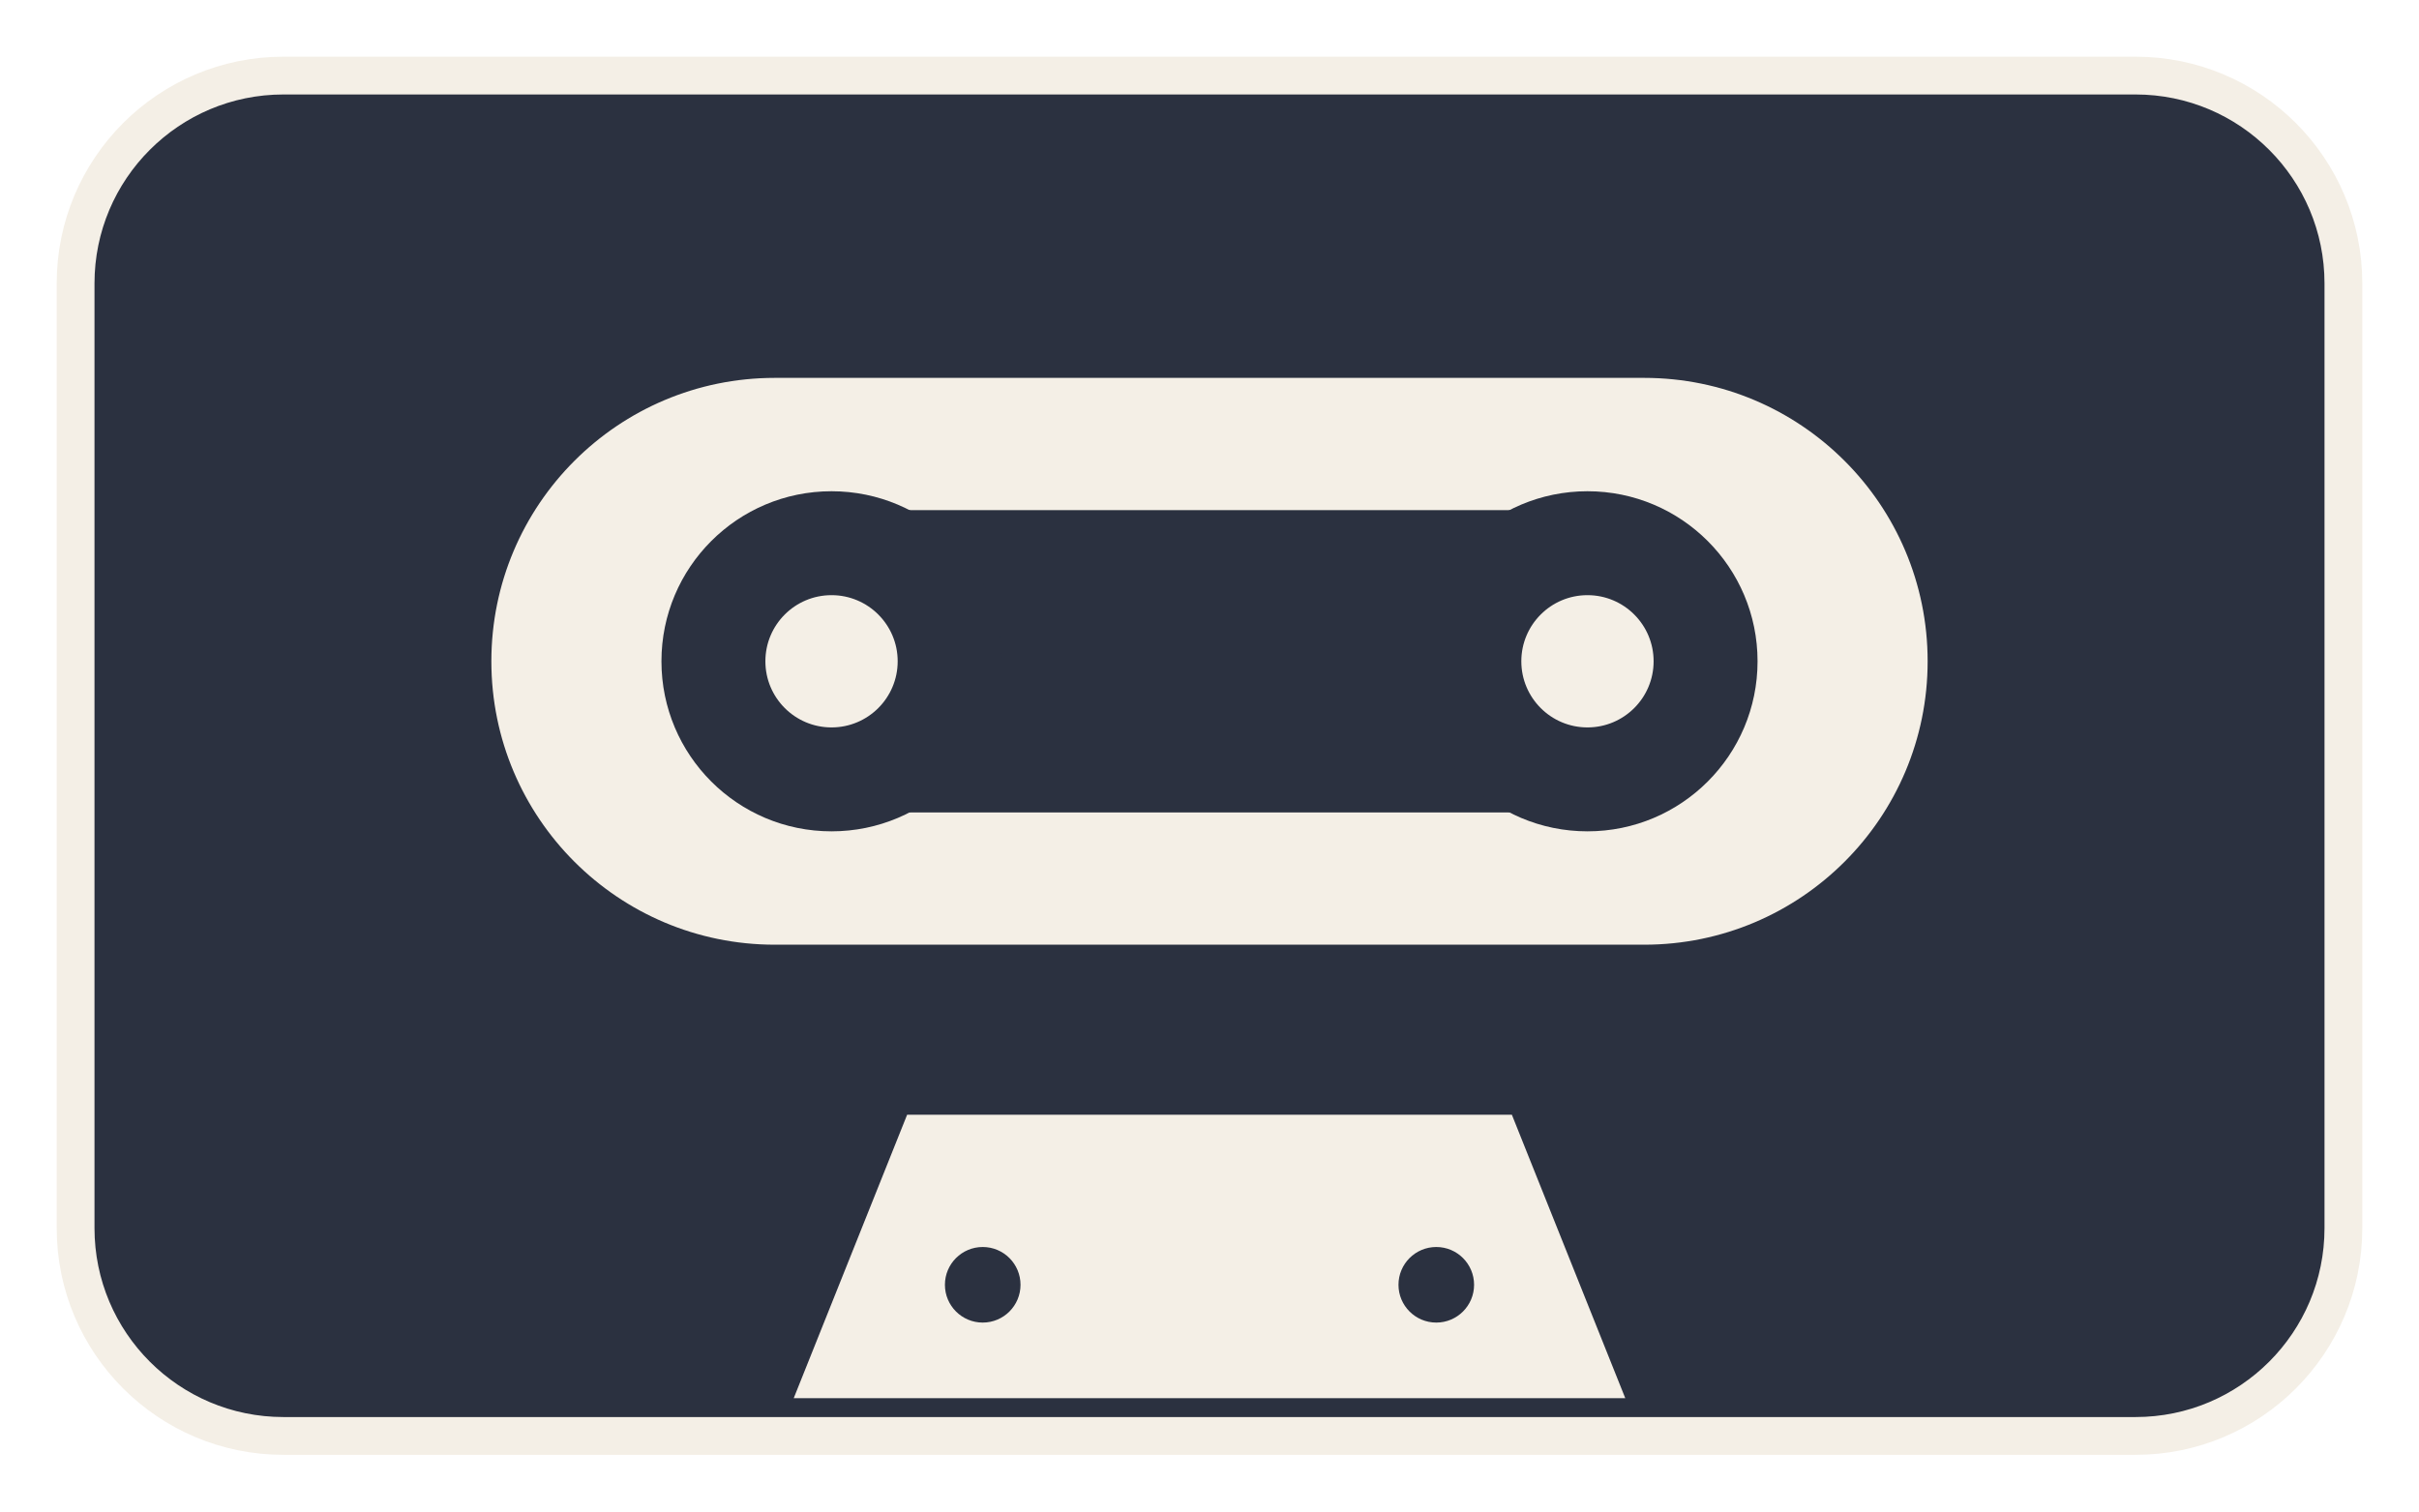
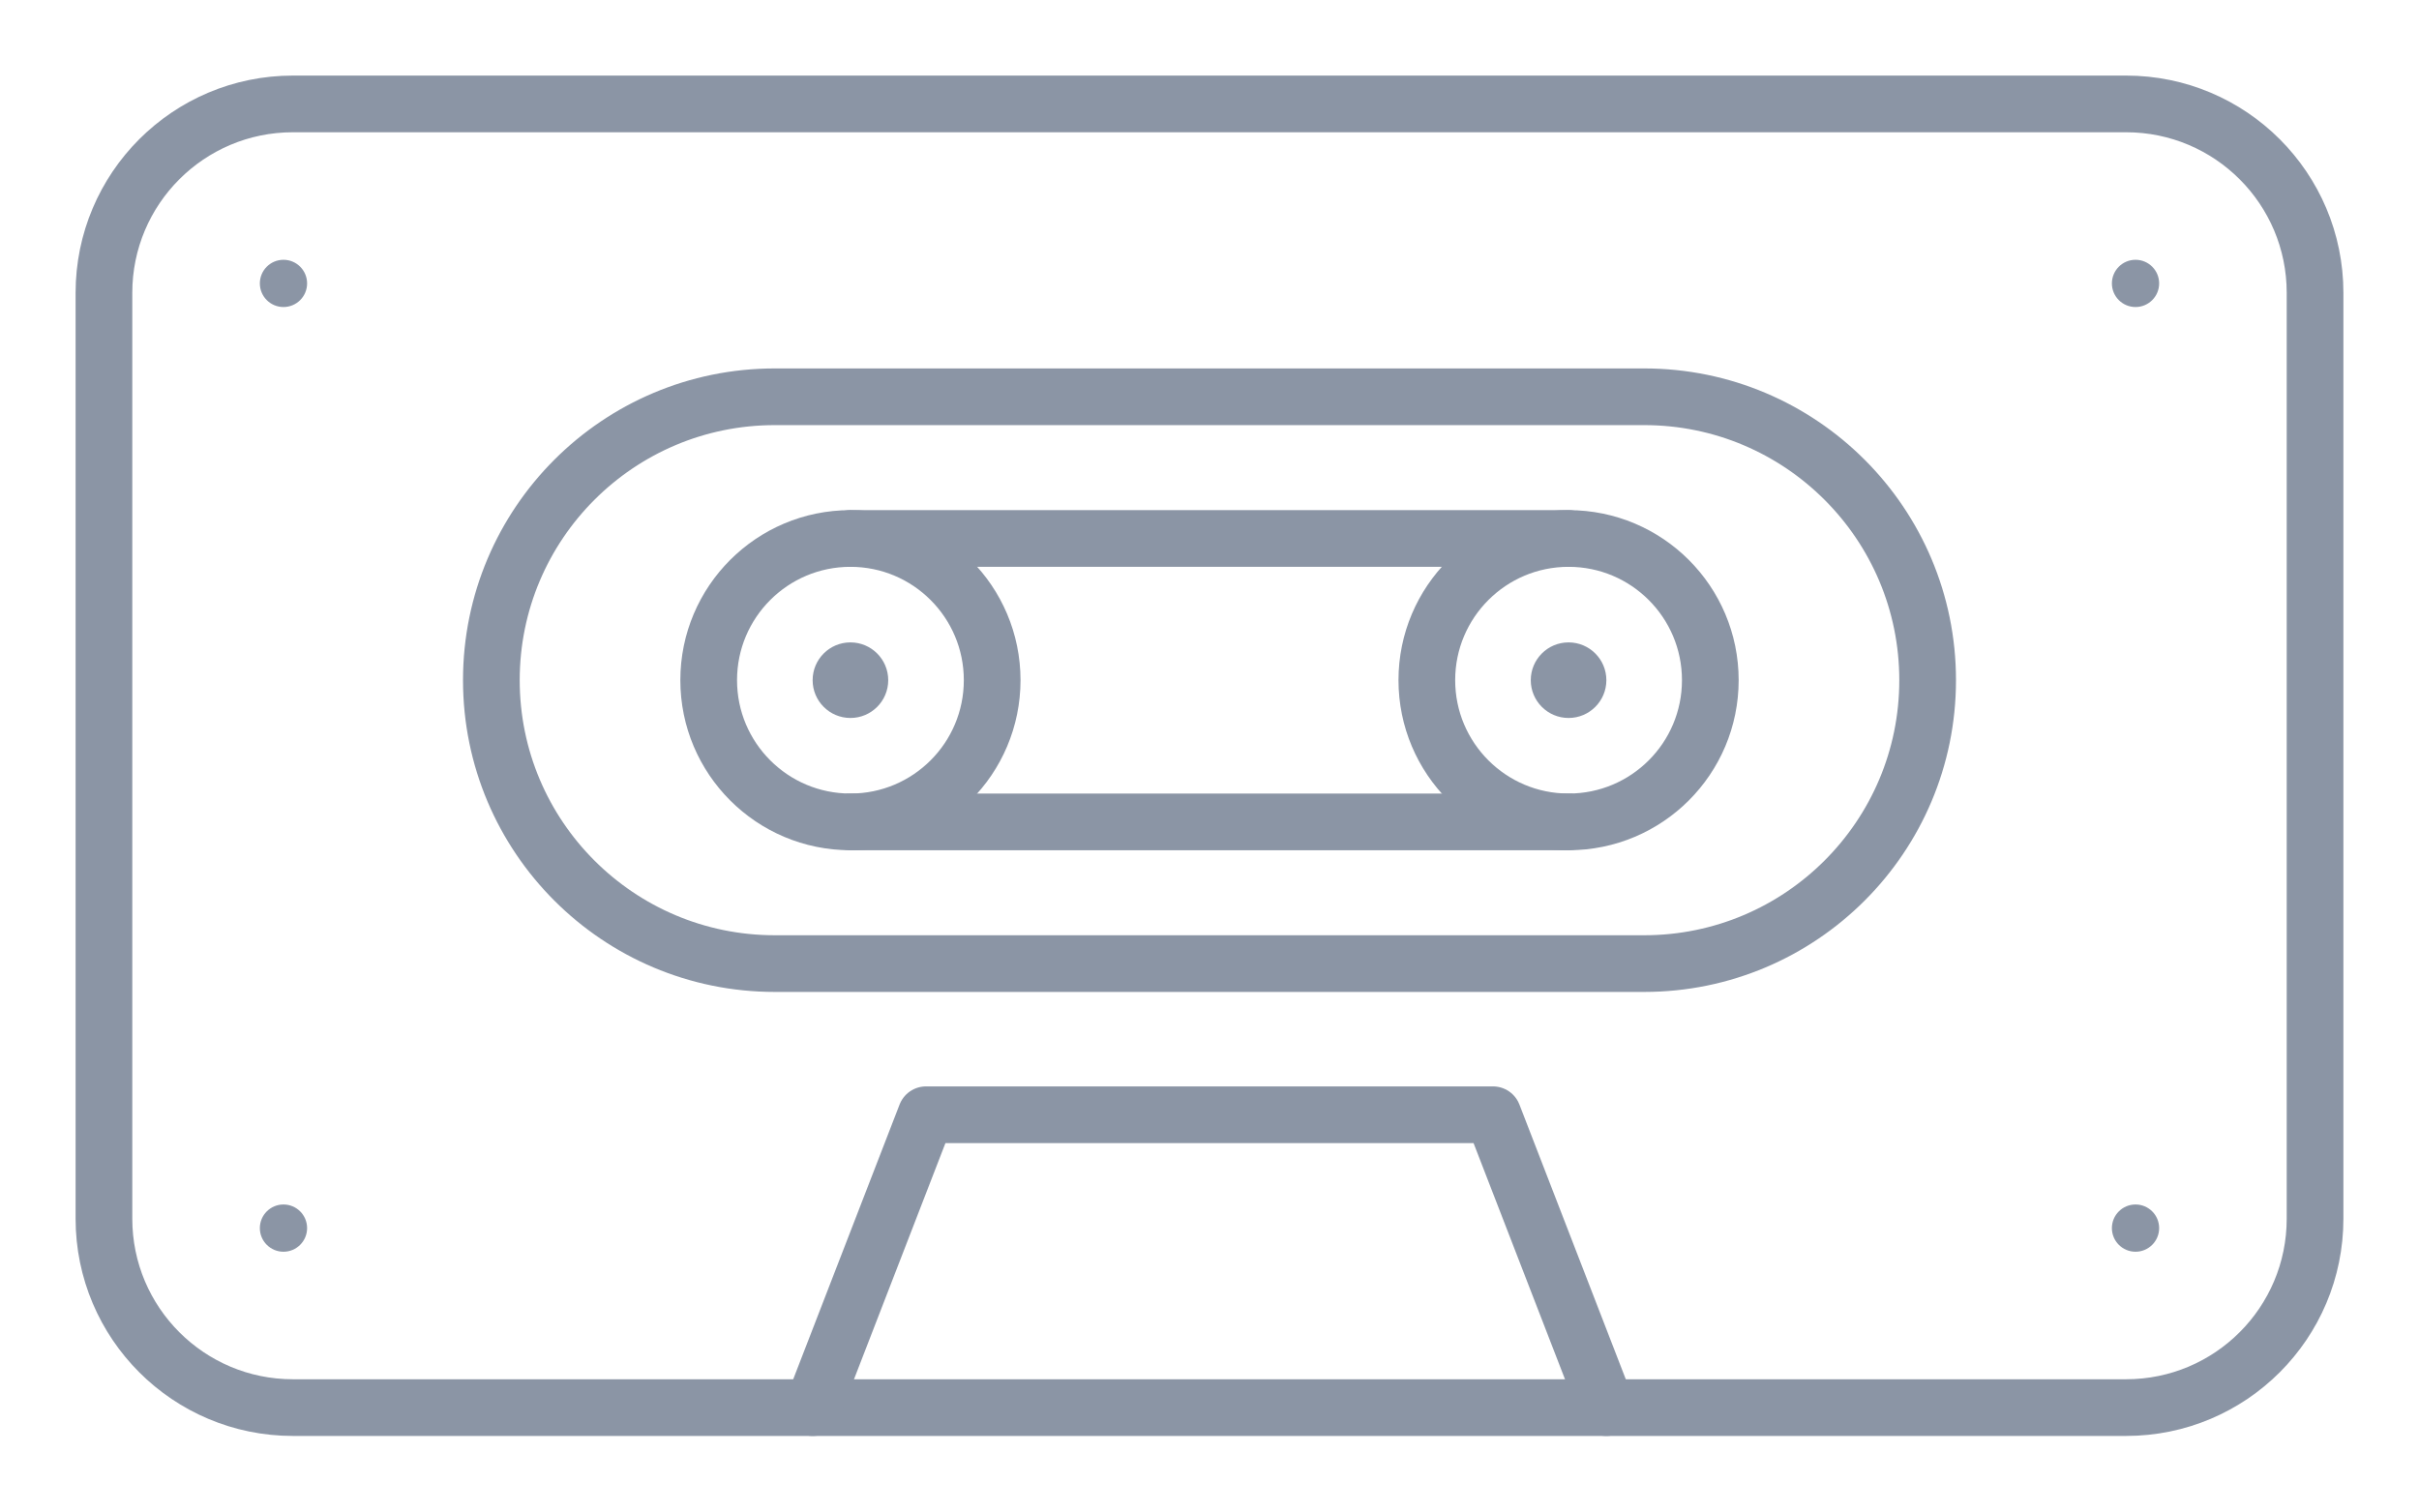
- <svg xmlns="http://www.w3.org/2000/svg" viewBox="0 0 256 160" width="256" height="160" role="img" aria-label="tapedeck">
-   <rect x="8" y="8" width="240" height="144" rx="22" fill="#2b3140" stroke="#f4efe6" stroke-width="4" />
-   <rect x="52" y="40" width="152" height="60" rx="30" fill="#f4efe6" />
-   <rect x="88" y="54" width="80" height="32" fill="#2b3140" />
-   <circle cx="88" cy="70" r="18" fill="#2b3140" />
-   <circle cx="168" cy="70" r="18" fill="#2b3140" />
-   <circle cx="88" cy="70" r="7" fill="#f4efe6" />
-   <circle cx="168" cy="70" r="7" fill="#f4efe6" />
-   <path d="M96 118 L160 118 L172 148 L84 148 Z" fill="#f4efe6" />
-   <circle cx="104" cy="136" r="4" fill="#2b3140" />
-   <circle cx="152" cy="136" r="4" fill="#2b3140" />
+ <svg xmlns="http://www.w3.org/2000/svg" viewBox="0 0 256 160" width="256" height="160" role="img" aria-label="tapedeck" fill="none" stroke="#8b95a5" stroke-width="6" stroke-linecap="round" stroke-linejoin="round">
+   <rect x="11" y="11" width="234" height="138" rx="20" />
+   <rect x="52" y="42" width="152" height="60" rx="30" />
+   <circle cx="90" cy="72" r="15" />
+   <circle cx="166" cy="72" r="15" />
+   <circle cx="90" cy="72" r="4" fill="#8b95a5" stroke="none" />
+   <circle cx="166" cy="72" r="4" fill="#8b95a5" stroke="none" />
+   <line x1="90" y1="57" x2="166" y2="57" />
+   <line x1="90" y1="87" x2="166" y2="87" />
+   <path d="M98 118 L158 118 L170 149 M86 149 L98 118" />
+   <circle cx="30" cy="30" r="2.5" fill="#8b95a5" stroke="none" />
+   <circle cx="226" cy="30" r="2.5" fill="#8b95a5" stroke="none" />
+   <circle cx="30" cy="130" r="2.5" fill="#8b95a5" stroke="none" />
+   <circle cx="226" cy="130" r="2.5" fill="#8b95a5" stroke="none" />
</svg>
